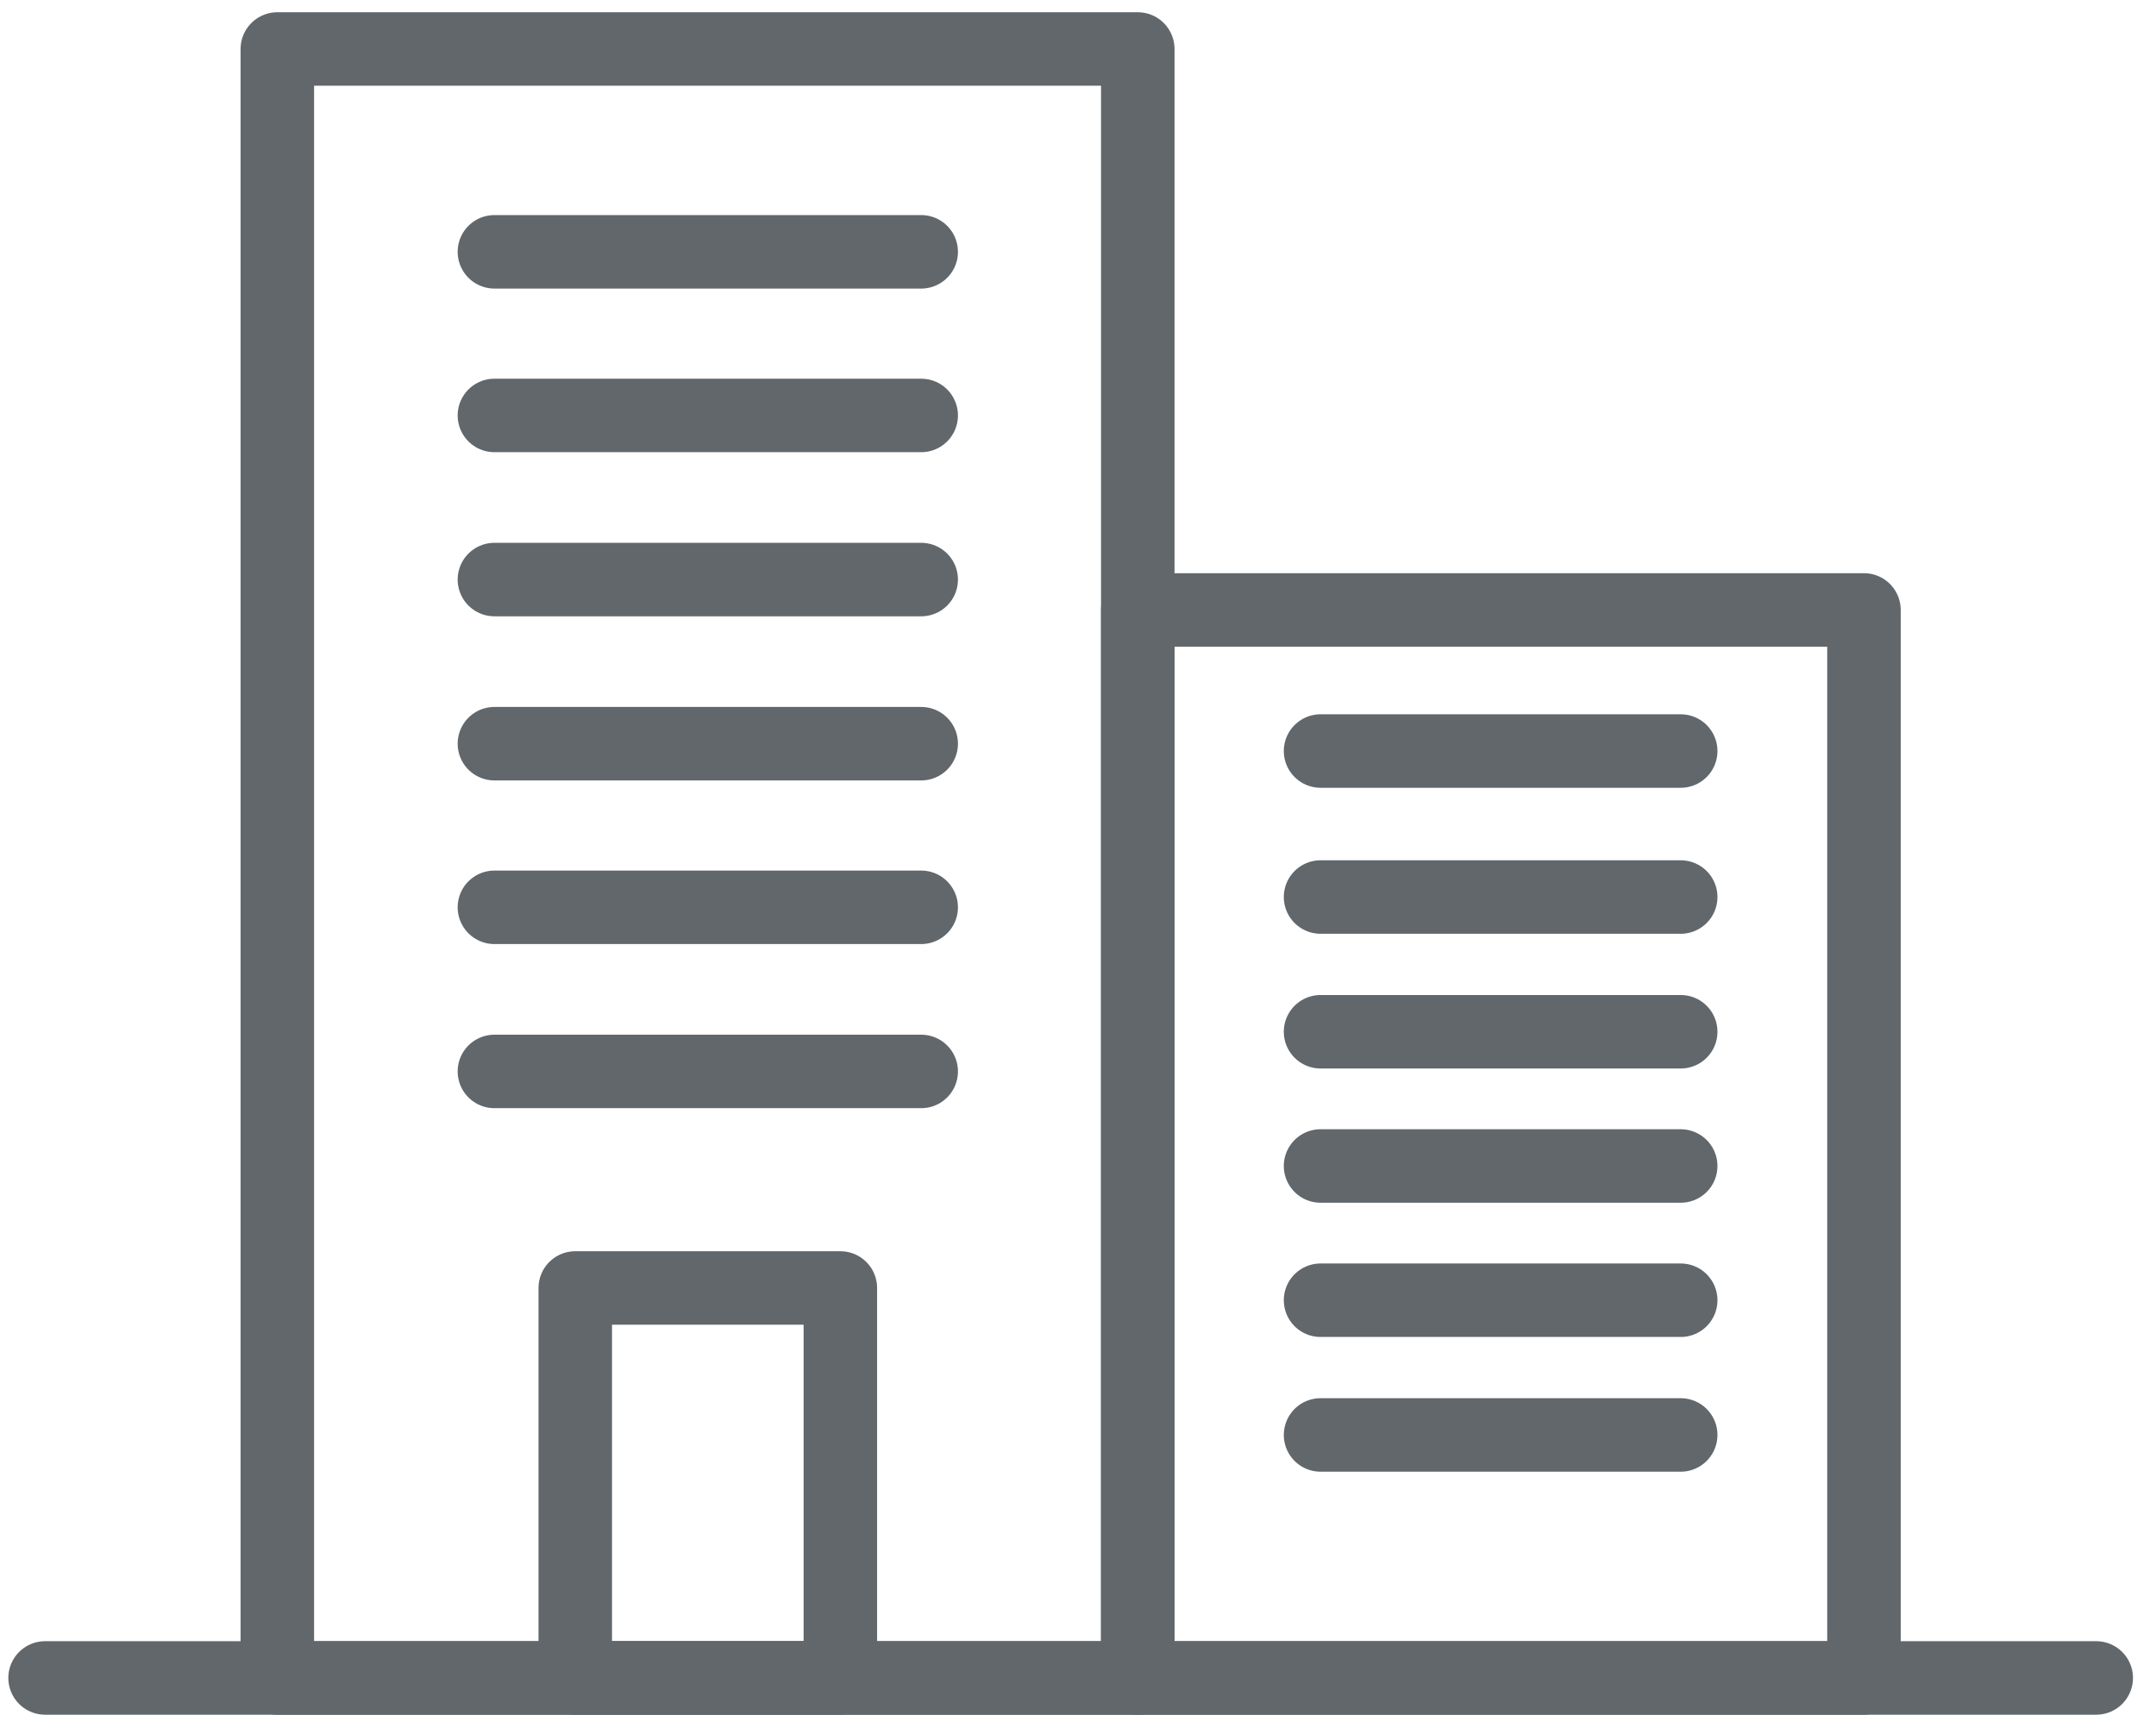
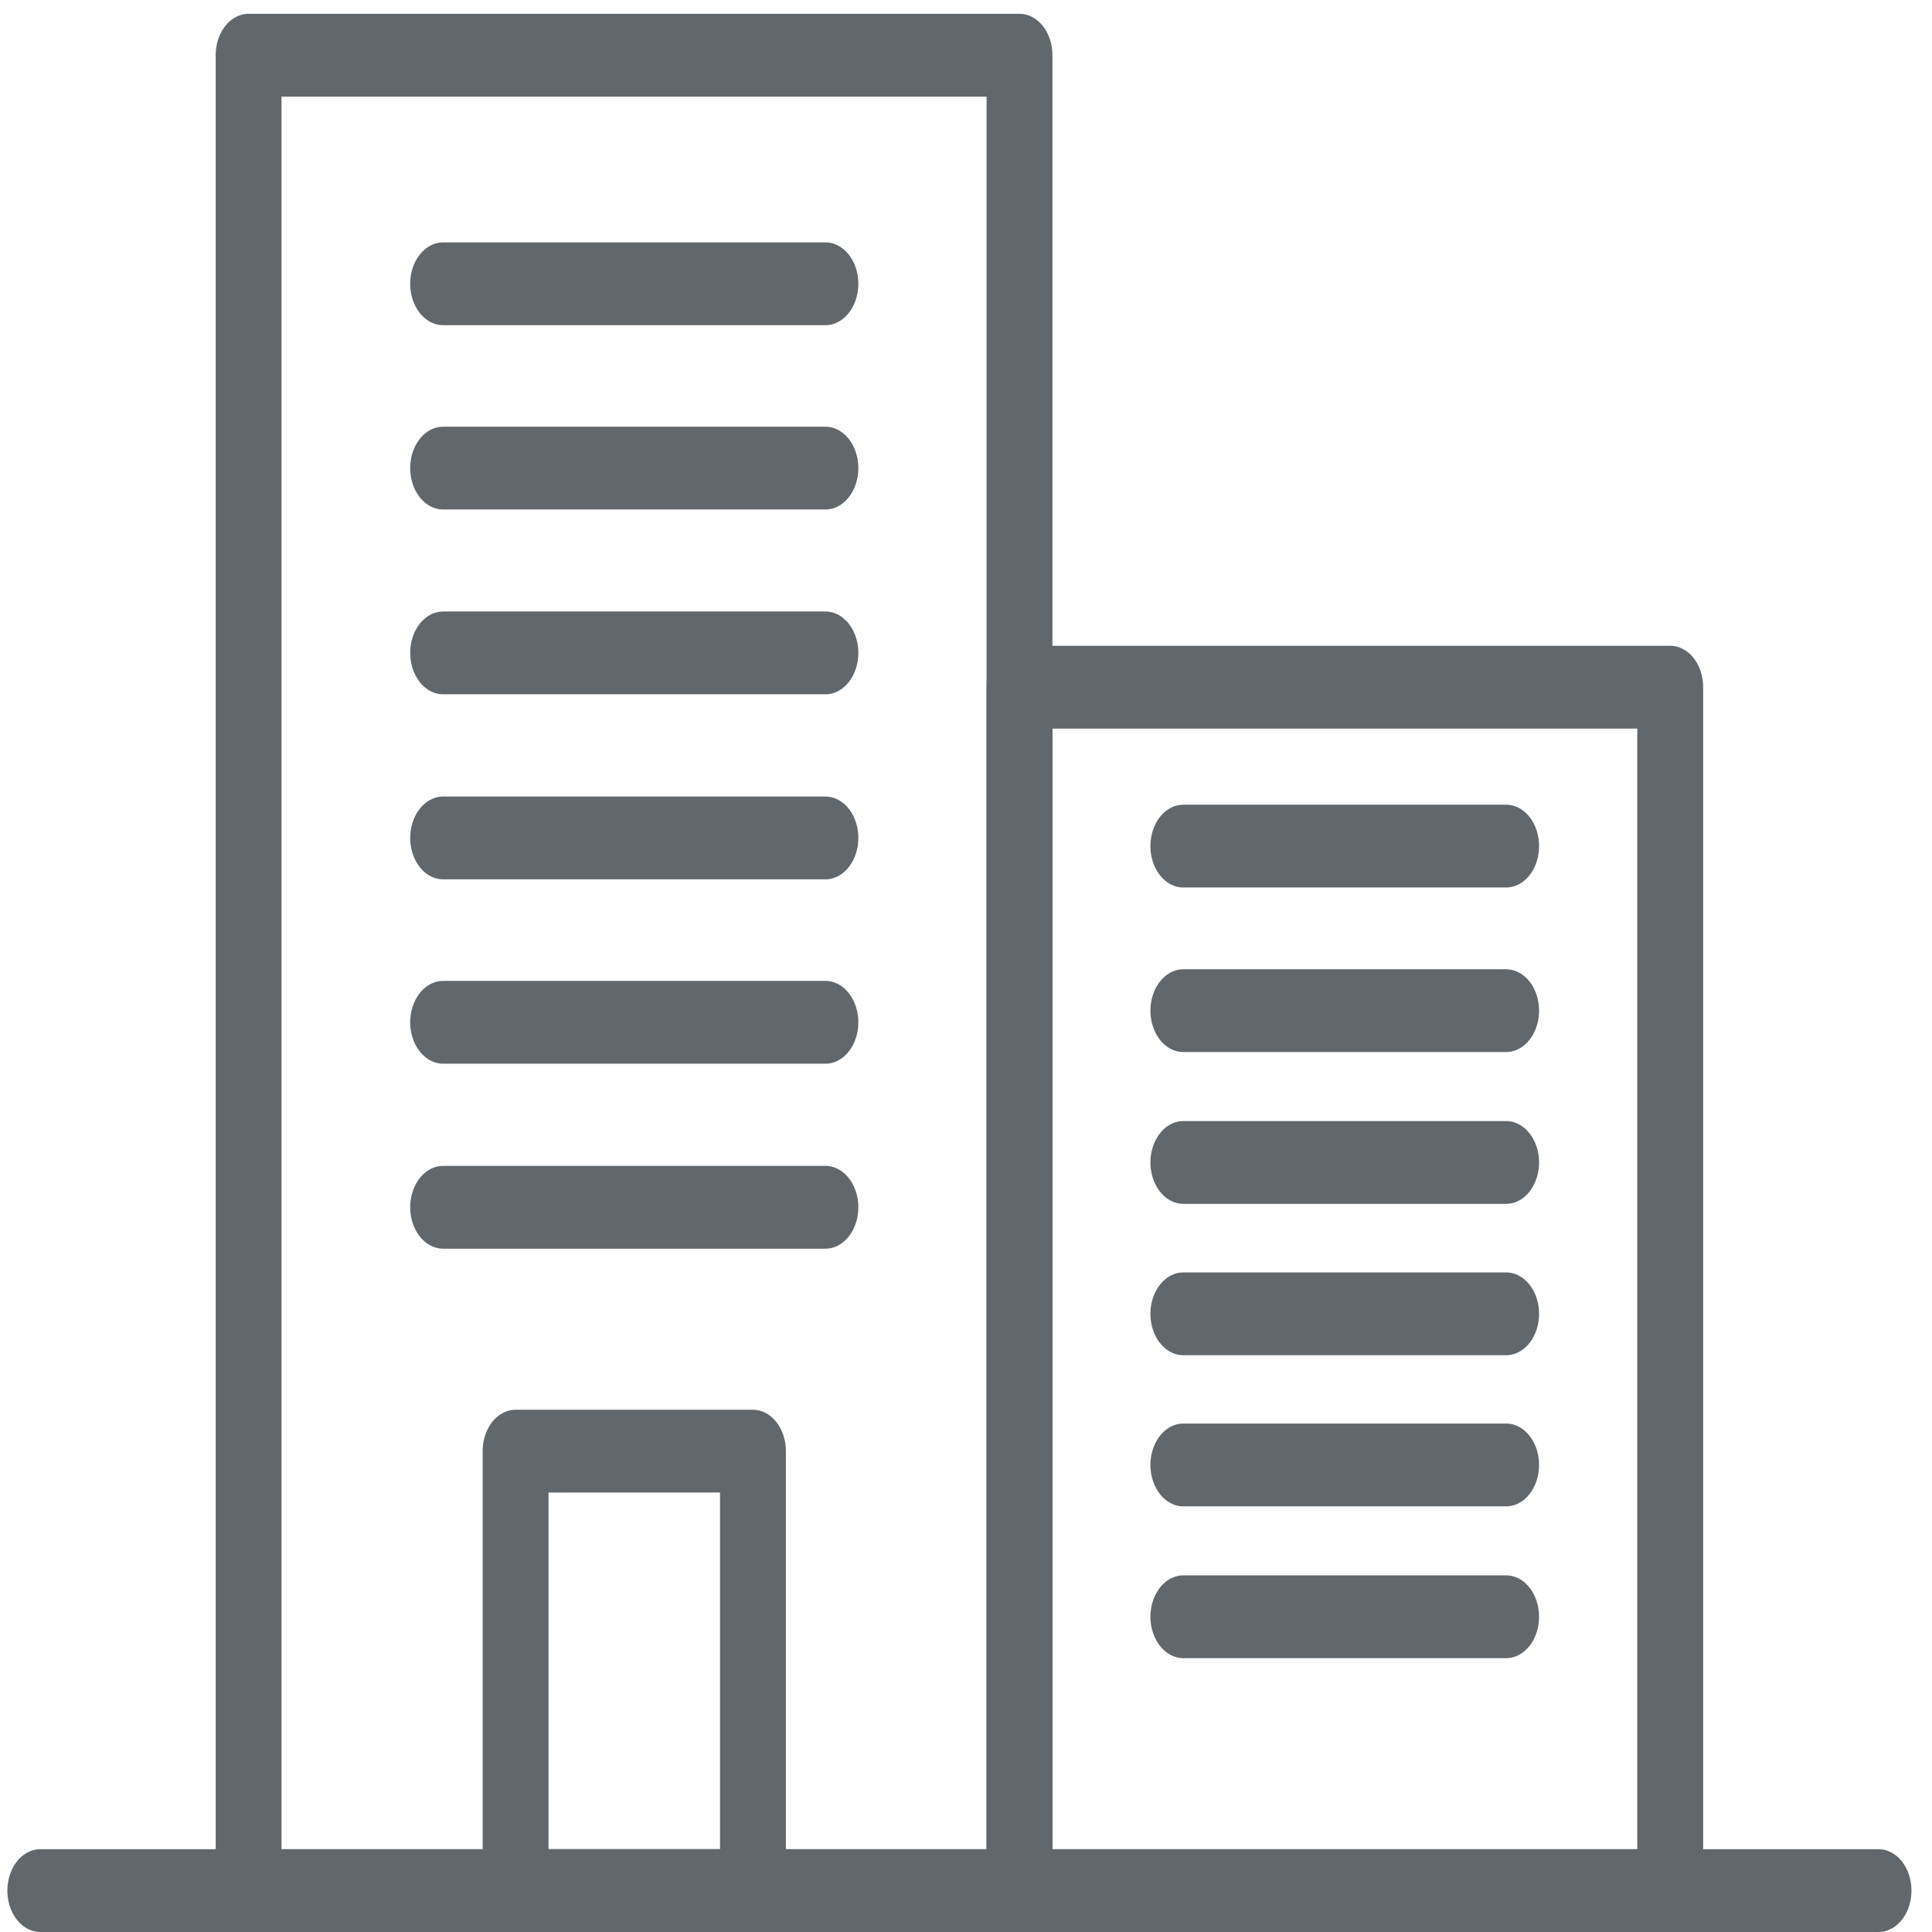
- <svg xmlns="http://www.w3.org/2000/svg" width="44" height="35" viewBox="0 0 44 35" fill="none">
-   <path d="M23.22 1H5.66V34.25H23.22V1Z" stroke="#61676B" stroke-width="1.5" stroke-linecap="round" stroke-linejoin="round" />
-   <path d="M38.04 12.45H23.22V34.25H38.04V12.45Z" stroke="#61676B" stroke-width="1.5" stroke-linecap="round" stroke-linejoin="round" />
-   <path d="M17.15 26.29H11.74V34.25H17.15V26.29Z" stroke="#61676B" stroke-width="1.5" stroke-linecap="round" stroke-linejoin="round" />
-   <path d="M10.09 5.14H18.8" stroke="#61676B" stroke-width="1.5" stroke-linecap="round" stroke-linejoin="round" />
-   <path d="M10.09 8.48H18.8" stroke="#61676B" stroke-width="1.5" stroke-linecap="round" stroke-linejoin="round" />
-   <path d="M10.09 11.83H18.8" stroke="#61676B" stroke-width="1.5" stroke-linecap="round" stroke-linejoin="round" />
-   <path d="M10.09 15.18H18.8" stroke="#61676B" stroke-width="1.5" stroke-linecap="round" stroke-linejoin="round" />
-   <path d="M10.09 18.52H18.8" stroke="#61676B" stroke-width="1.5" stroke-linecap="round" stroke-linejoin="round" />
-   <path d="M10.09 21.87H18.8" stroke="#61676B" stroke-width="1.5" stroke-linecap="round" stroke-linejoin="round" />
-   <path d="M26.95 21.06H34.3" stroke="#61676B" stroke-width="1.5" stroke-linecap="round" stroke-linejoin="round" />
-   <path d="M26.95 23.8H34.3" stroke="#61676B" stroke-width="1.5" stroke-linecap="round" stroke-linejoin="round" />
-   <path d="M26.95 26.54H34.3" stroke="#61676B" stroke-width="1.5" stroke-linecap="round" stroke-linejoin="round" />
-   <path d="M26.95 29.29H34.3" stroke="#61676B" stroke-width="1.5" stroke-linecap="round" stroke-linejoin="round" />
-   <path d="M26.95 15.33H34.3" stroke="#61676B" stroke-width="1.5" stroke-linecap="round" stroke-linejoin="round" />
-   <path d="M26.95 18.31H34.3" stroke="#61676B" stroke-width="1.5" stroke-linecap="round" stroke-linejoin="round" />
-   <path d="M0.92 34.25H42.78" stroke="#61676B" stroke-width="1.5" stroke-linecap="round" stroke-linejoin="round" />
+ <svg xmlns="http://www.w3.org/2000/svg" width="35px" height="35px" viewBox="0 0 35 35" version="1.1">
+   <g id="surface1">
+     <path style="fill:none;stroke-width:1.5;stroke-linecap:round;stroke-linejoin:round;stroke:rgb(38.039%,40.392%,41.961%);stroke-opacity:1;stroke-miterlimit:4;" d="M 23.218 1 L 5.662 1 L 5.662 34.25 L 23.218 34.25 Z M 23.218 1 " transform="matrix(0.795455,0,0,1,0,0)" />
+     <path style="fill:none;stroke-width:1.5;stroke-linecap:round;stroke-linejoin:round;stroke:rgb(38.039%,40.392%,41.961%);stroke-opacity:1;stroke-miterlimit:4;" d="M 38.038 12.449 L 23.218 12.449 L 23.218 34.25 L 38.038 34.25 Z M 38.038 12.449 " transform="matrix(0.795455,0,0,1,0,0)" />
+     <path style="fill:none;stroke-width:1.5;stroke-linecap:round;stroke-linejoin:round;stroke:rgb(38.039%,40.392%,41.961%);stroke-opacity:1;stroke-miterlimit:4;" d="M 17.148 26.289 L 11.742 26.289 L 11.742 34.25 L 17.148 34.25 Z M 17.148 26.289 " transform="matrix(0.795455,0,0,1,0,0)" />
+     <path style="fill:none;stroke-width:1.5;stroke-linecap:round;stroke-linejoin:round;stroke:rgb(38.039%,40.392%,41.961%);stroke-opacity:1;stroke-miterlimit:4;" d="M 10.092 5.141 L 18.798 5.141 " transform="matrix(0.795455,0,0,1,0,0)" />
+     <path style="fill:none;stroke-width:1.5;stroke-linecap:round;stroke-linejoin:round;stroke:rgb(38.039%,40.392%,41.961%);stroke-opacity:1;stroke-miterlimit:4;" d="M 10.092 8.48 L 18.798 8.48 " transform="matrix(0.795455,0,0,1,0,0)" />
+     <path style="fill:none;stroke-width:1.5;stroke-linecap:round;stroke-linejoin:round;stroke:rgb(38.039%,40.392%,41.961%);stroke-opacity:1;stroke-miterlimit:4;" d="M 10.092 11.828 L 18.798 11.828 " transform="matrix(0.795455,0,0,1,0,0)" />
+     <path style="fill:none;stroke-width:1.5;stroke-linecap:round;stroke-linejoin:round;stroke:rgb(38.039%,40.392%,41.961%);stroke-opacity:1;stroke-miterlimit:4;" d="M 10.092 15.18 L 18.798 15.18 " transform="matrix(0.795455,0,0,1,0,0)" />
+     <path style="fill:none;stroke-width:1.5;stroke-linecap:round;stroke-linejoin:round;stroke:rgb(38.039%,40.392%,41.961%);stroke-opacity:1;stroke-miterlimit:4;" d="M 10.092 18.52 L 18.798 18.52 " transform="matrix(0.795455,0,0,1,0,0)" />
+     <path style="fill:none;stroke-width:1.5;stroke-linecap:round;stroke-linejoin:round;stroke:rgb(38.039%,40.392%,41.961%);stroke-opacity:1;stroke-miterlimit:4;" d="M 10.092 21.871 L 18.798 21.871 " transform="matrix(0.795455,0,0,1,0,0)" />
+     <path style="fill:none;stroke-width:1.5;stroke-linecap:round;stroke-linejoin:round;stroke:rgb(38.039%,40.392%,41.961%);stroke-opacity:1;stroke-miterlimit:4;" d="M 26.95 21.059 L 34.301 21.059 " transform="matrix(0.795455,0,0,1,0,0)" />
+     <path style="fill:none;stroke-width:1.5;stroke-linecap:round;stroke-linejoin:round;stroke:rgb(38.039%,40.392%,41.961%);stroke-opacity:1;stroke-miterlimit:4;" d="M 26.95 23.801 L 34.301 23.801 " transform="matrix(0.795455,0,0,1,0,0)" />
+     <path style="fill:none;stroke-width:1.5;stroke-linecap:round;stroke-linejoin:round;stroke:rgb(38.039%,40.392%,41.961%);stroke-opacity:1;stroke-miterlimit:4;" d="M 26.95 26.539 L 34.301 26.539 " transform="matrix(0.795455,0,0,1,0,0)" />
+     <path style="fill:none;stroke-width:1.5;stroke-linecap:round;stroke-linejoin:round;stroke:rgb(38.039%,40.392%,41.961%);stroke-opacity:1;stroke-miterlimit:4;" d="M 26.95 29.289 L 34.301 29.289 " transform="matrix(0.795455,0,0,1,0,0)" />
+     <path style="fill:none;stroke-width:1.5;stroke-linecap:round;stroke-linejoin:round;stroke:rgb(38.039%,40.392%,41.961%);stroke-opacity:1;stroke-miterlimit:4;" d="M 26.95 15.328 L 34.301 15.328 " transform="matrix(0.795455,0,0,1,0,0)" />
+     <path style="fill:none;stroke-width:1.5;stroke-linecap:round;stroke-linejoin:round;stroke:rgb(38.039%,40.392%,41.961%);stroke-opacity:1;stroke-miterlimit:4;" d="M 26.95 18.309 L 34.301 18.309 " transform="matrix(0.795455,0,0,1,0,0)" />
+     <path style="fill:none;stroke-width:1.5;stroke-linecap:round;stroke-linejoin:round;stroke:rgb(38.039%,40.392%,41.961%);stroke-opacity:1;stroke-miterlimit:4;" d="M 0.918 34.25 L 42.782 34.25 " transform="matrix(0.795455,0,0,1,0,0)" />
+   </g>
</svg>
